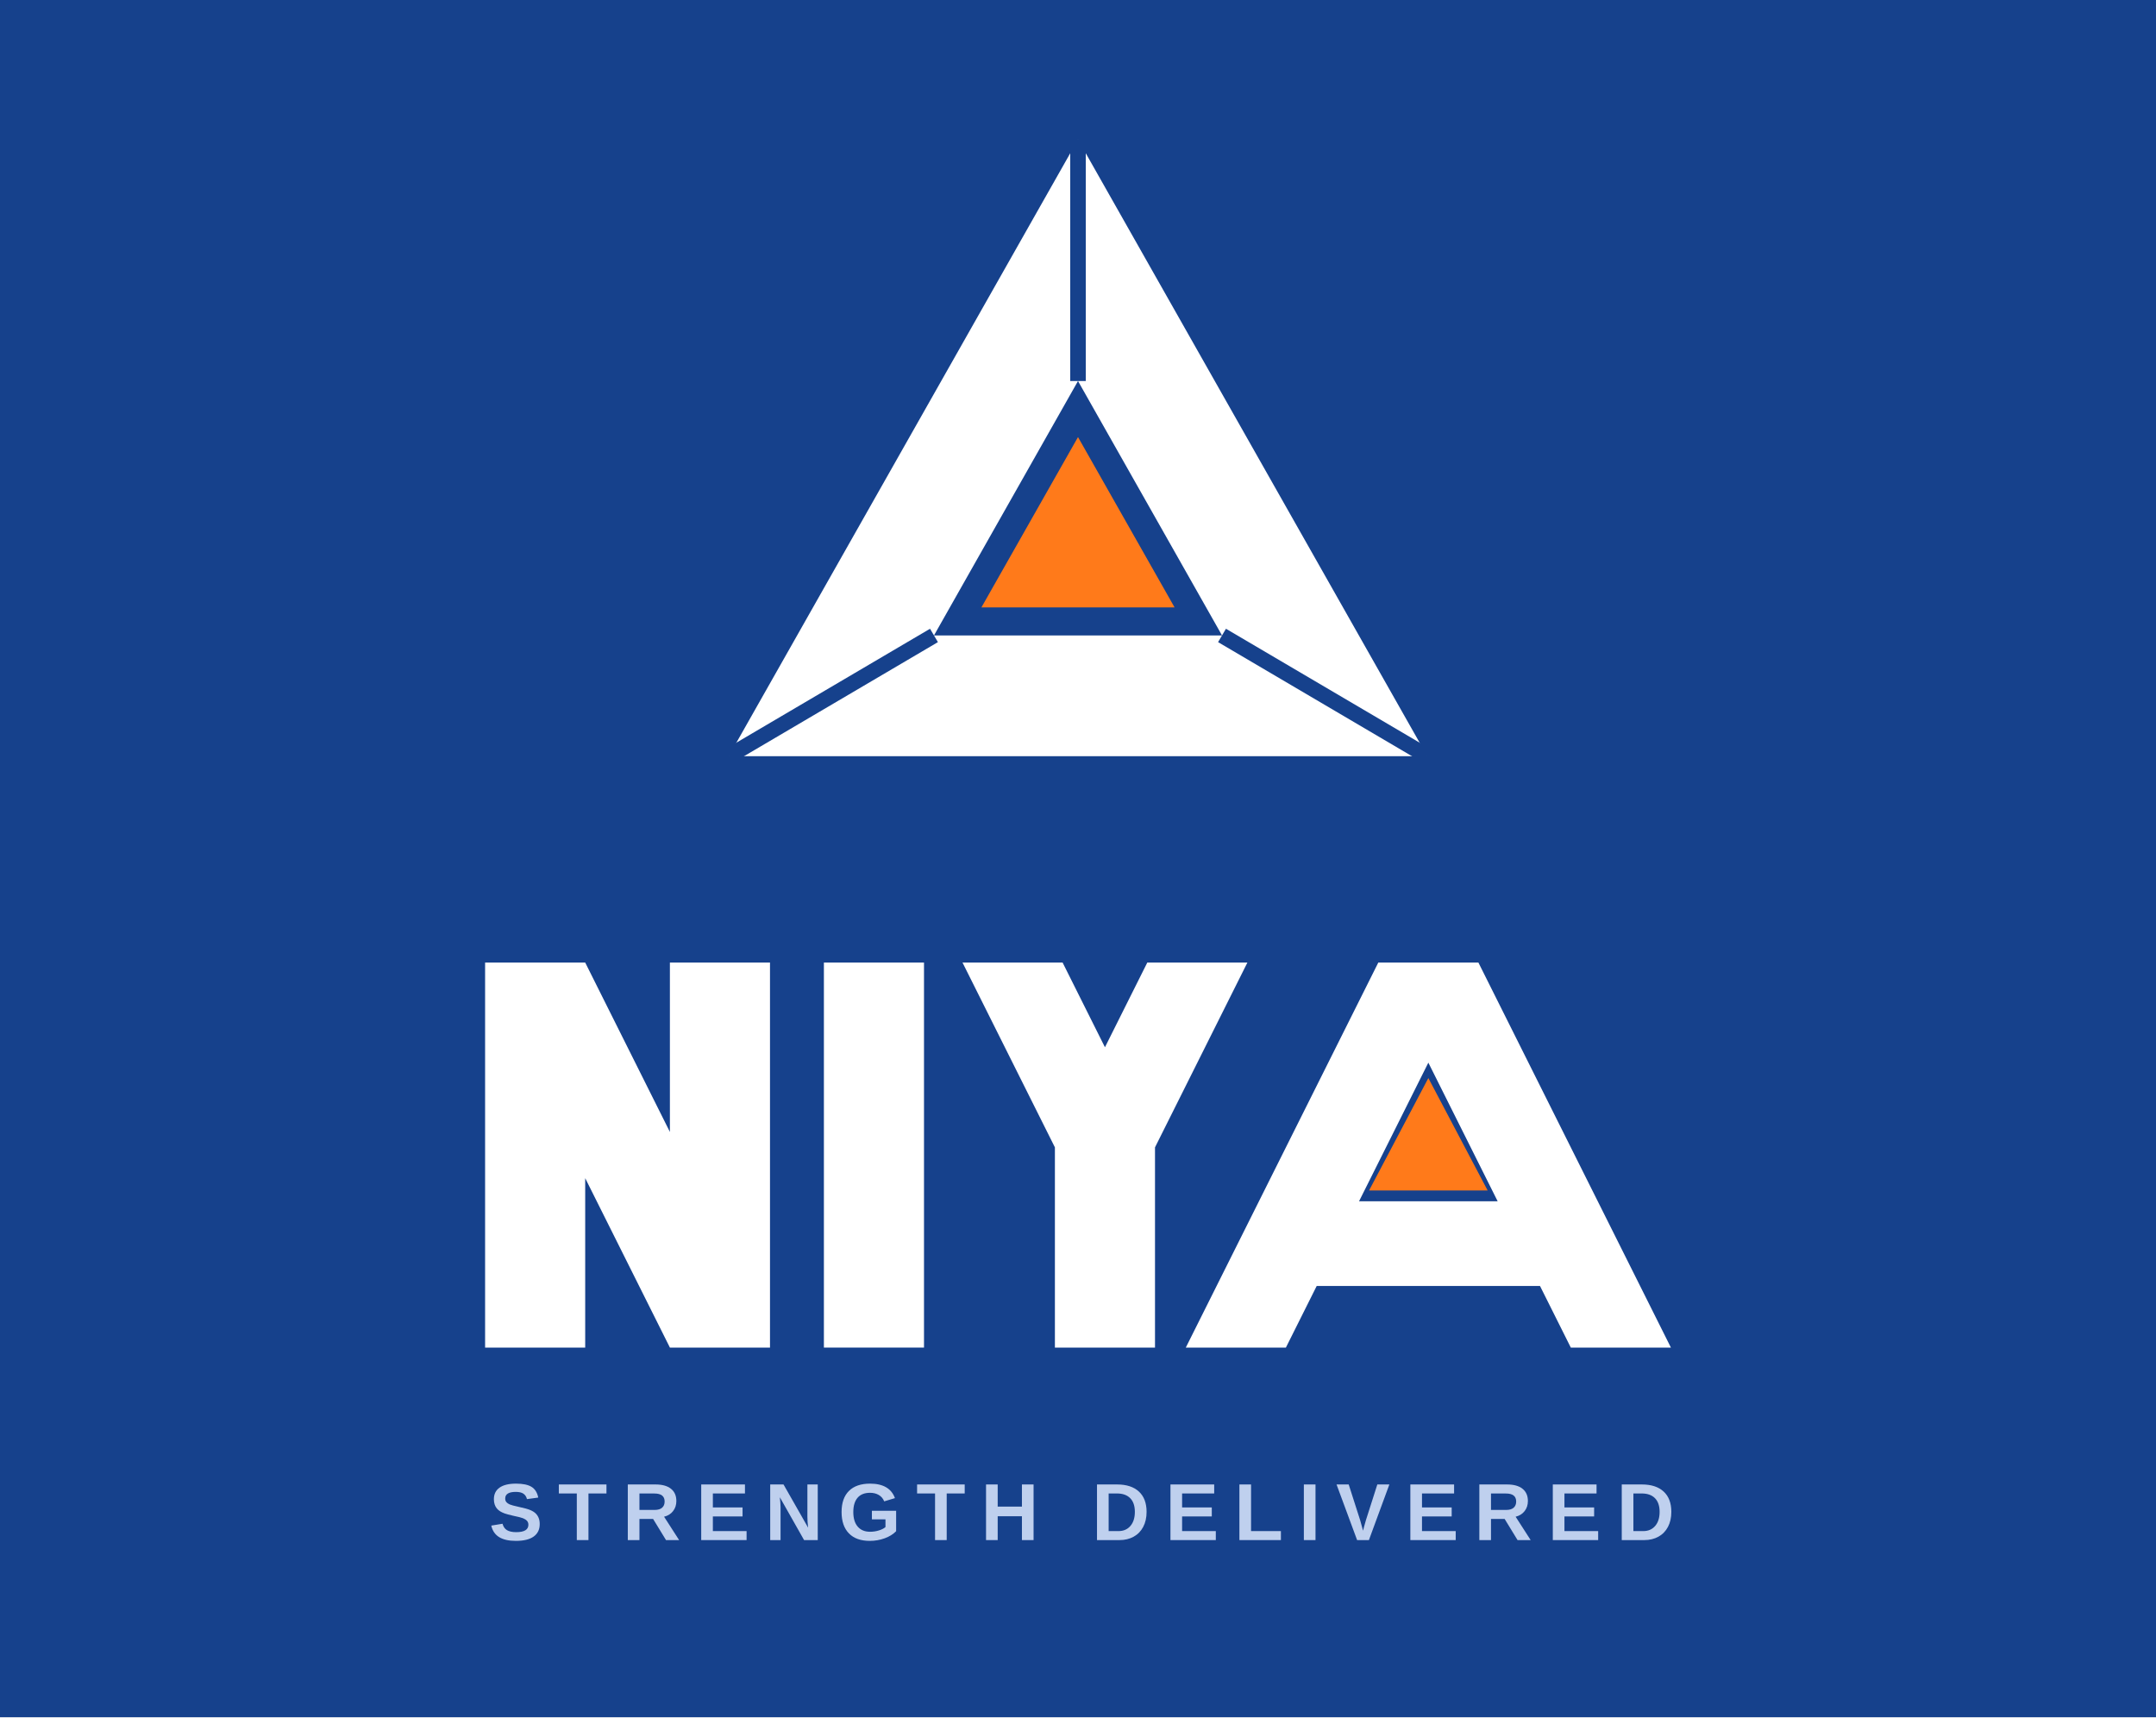
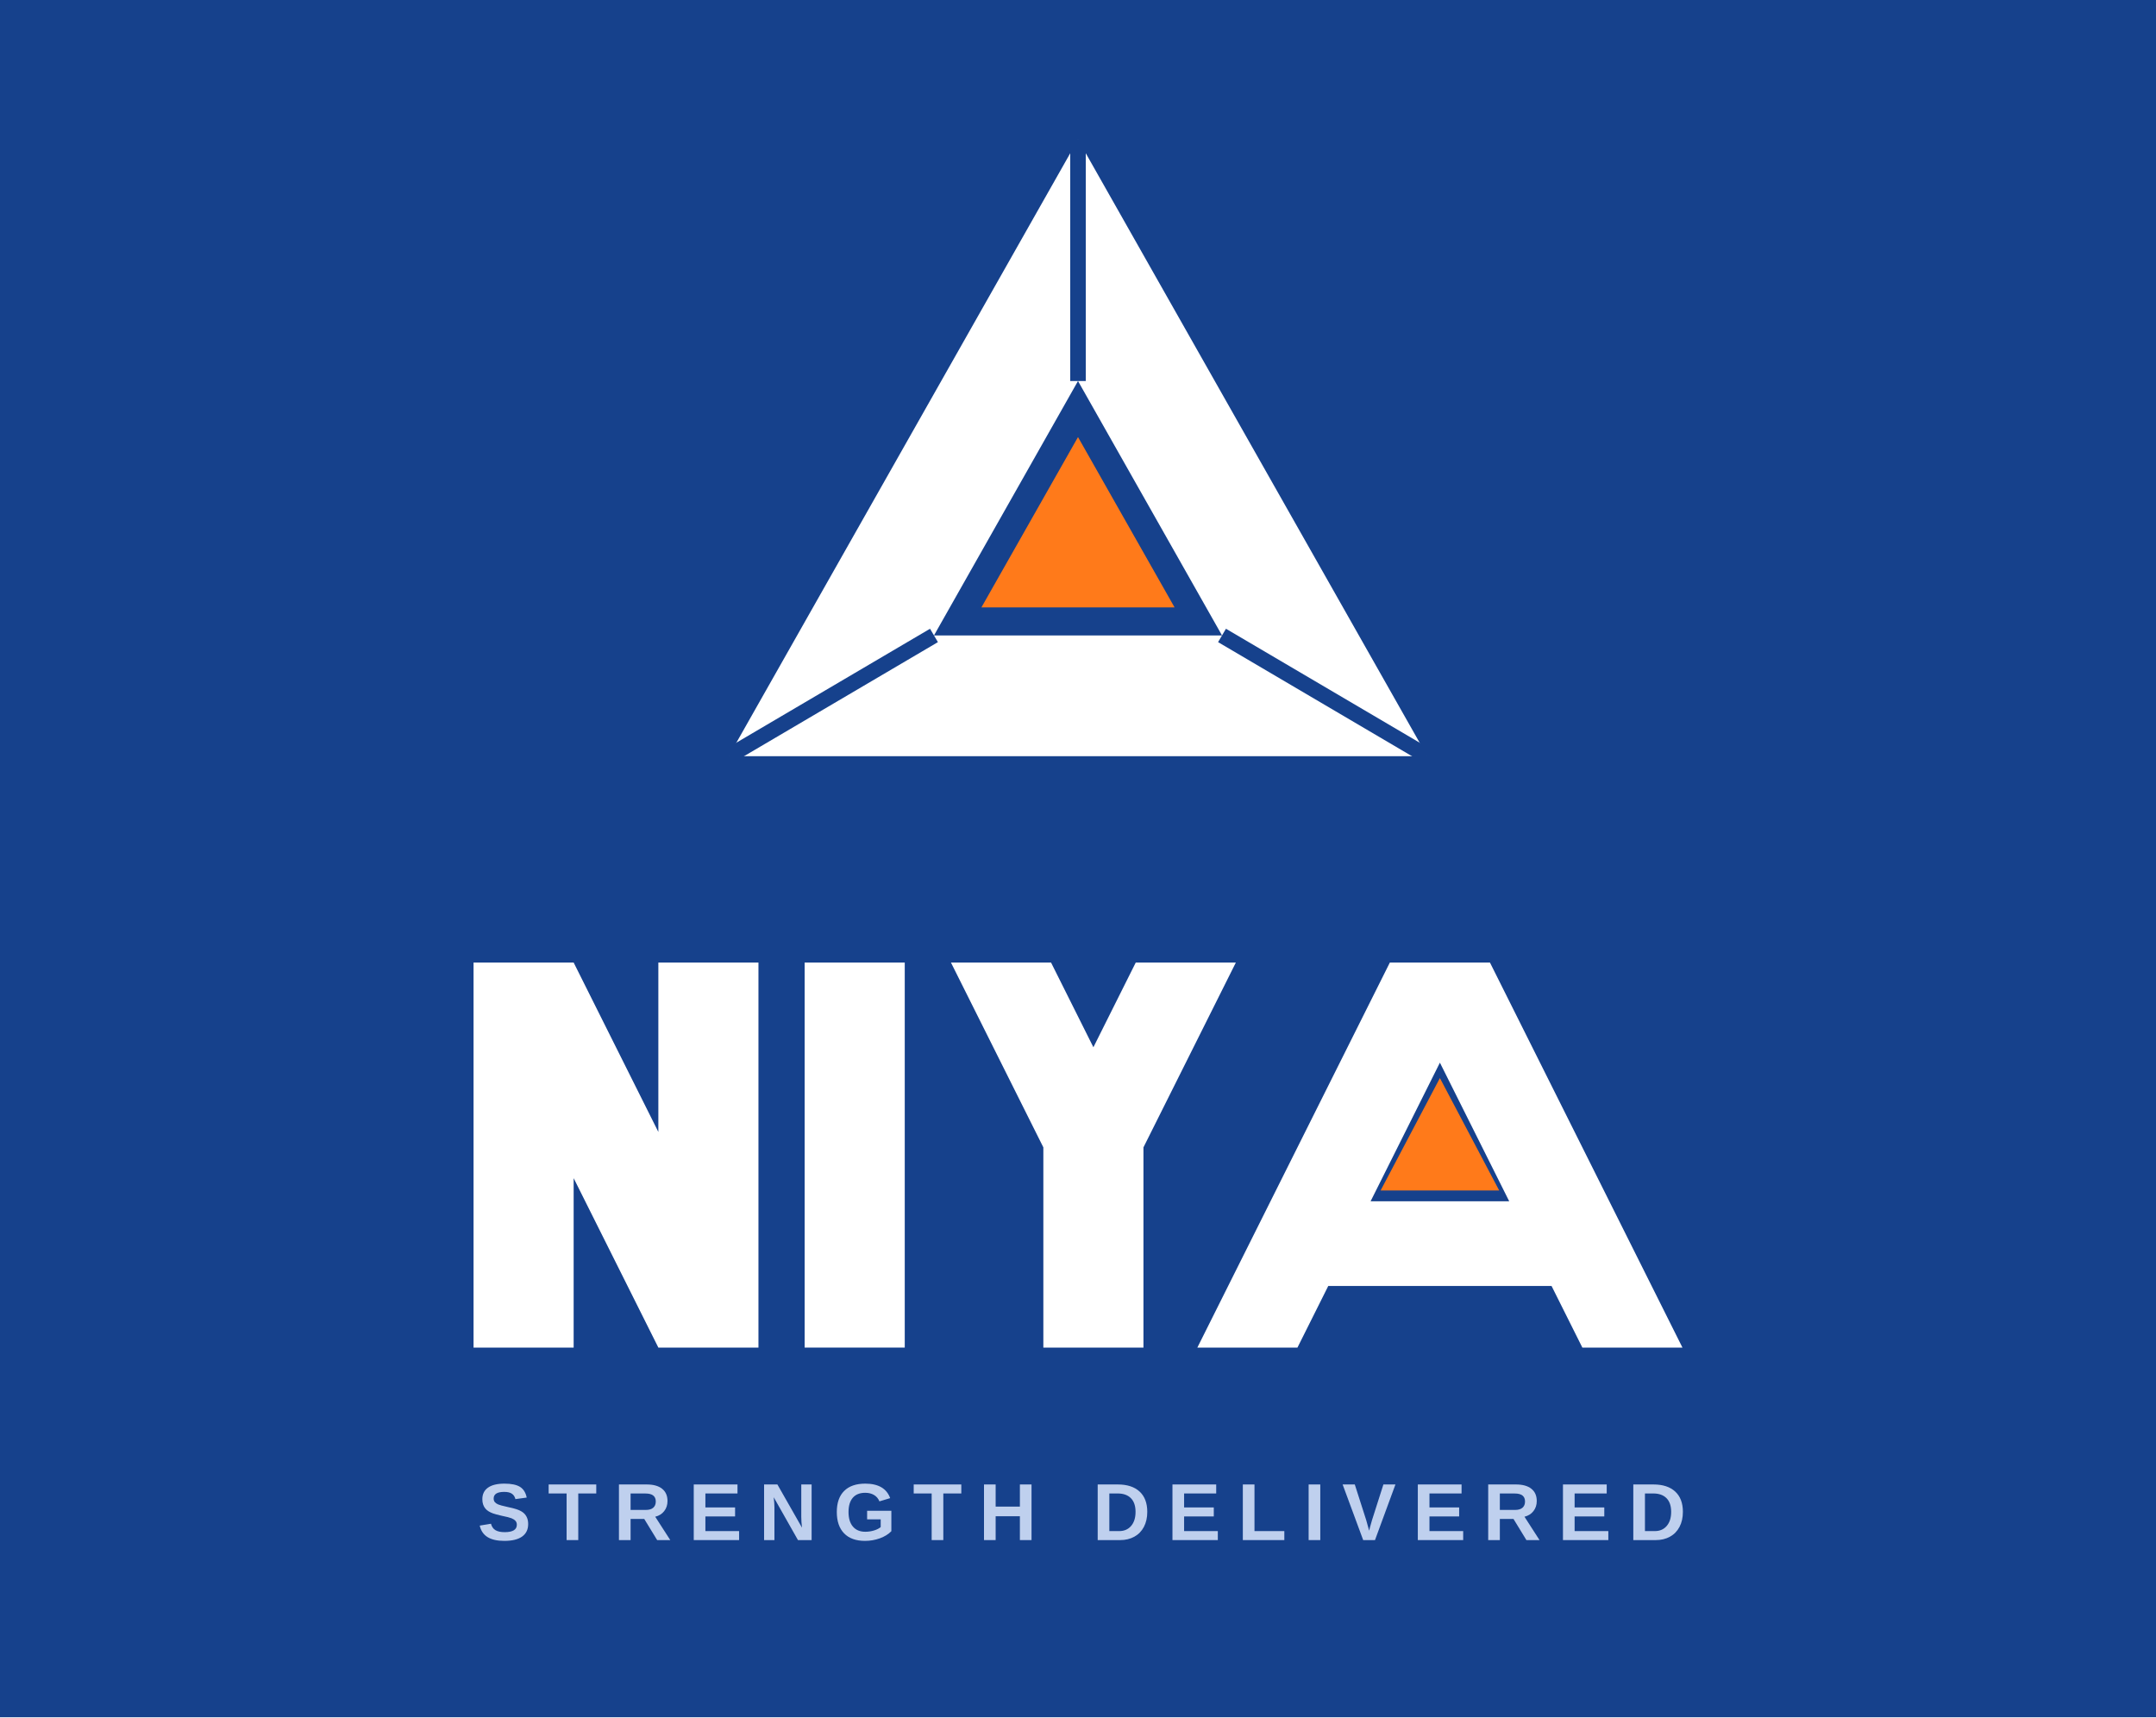
<svg xmlns="http://www.w3.org/2000/svg" viewBox="0 0 560 446" width="560" height="446">
  <rect width="560" height="446" fill="#16418C" />
  <g transform="translate(185.92 34.00) scale(1.12)">
    <polygon points="84.0,2.0 3.0,145.0 165.0,145.0" fill="#FFFFFF" />
    <polygon points="84.0,58.0 50.6,117.0 117.4,117.0" fill="#16418C" />
    <line x1="84.0" y1="2.0" x2="84.0" y2="58.0" stroke="#16418C" stroke-width="3.6" />
    <line x1="3.0" y1="145.0" x2="50.6" y2="117.0" stroke="#16418C" stroke-width="3.6" />
    <line x1="165.0" y1="145.0" x2="117.4" y2="117.0" stroke="#16418C" stroke-width="3.6" />
    <polygon points="84.0,71.0 61.6,110.5 106.4,110.5" fill="#FF7A1A" />
  </g>
  <g fill="#FFFFFF" fill-rule="evenodd">
-     <path transform="translate(126.00 250.00) scale(1)" d="M0 100 L0 0 L26 0 L48 44 L48 0 L74 0 L74 100 L48 100 L26 56 L26 100 Z" />
-     <path transform="translate(214.00 250.00) scale(1)" d="M0 0 L26 0 L26 100 L0 100 Z" />
-     <path transform="translate(250.00 250.00) scale(1)" d="M0 0 L26 0 L37 22 L48 0 L74 0 L50 48 L50 100 L24 100 L24 48 Z" />
-     <path transform="translate(308.00 250.00) scale(1)" d="M50 0 L76 0 L126 100 L100 100 L92 84 L34 84 L26 100 L0 100 Z M63 26 L81 62 L45 62 Z" />
-     <polygon points="63,30 78.4,59.2 47.6,59.2" fill="#FF7A1A" transform="translate(308.00 250.00) scale(1)" />
+     <path transform="translate(123.00 250.00) scale(1)" d="M0 100 L0 0 L26 0 L48 44 L48 0 L74 0 L74 100 L48 100 L26 56 L26 100 Z" />
+     <path transform="translate(209.00 250.00) scale(1)" d="M0 0 L26 0 L26 100 L0 100 Z" />
+     <path transform="translate(247.00 250.00) scale(1)" d="M0 0 L26 0 L37 22 L48 0 L74 0 L50 48 L50 100 L24 100 L24 48 Z" />
+     <path transform="translate(311.00 250.00) scale(1)" d="M50 0 L76 0 L126 100 L100 100 L92 84 L34 84 L26 100 L0 100 Z M63 26 L81 62 L45 62 Z" />
+     <polygon points="63,30 78.4,59.2 47.6,59.2" fill="#FF7A1A" transform="translate(311.00 250.00) scale(1)" />
  </g>
  <g fill="#BFD0EE">
-     <path transform="translate(127.00 400.00) scale(0.010254 -0.010254)" d="M1286 406Q1286 199 1132.5 89.5Q979 -20 682 -20Q411 -20 257.0 76.0Q103 172 59 367L344 414Q373 302 457.0 251.5Q541 201 690 201Q999 201 999 389Q999 449 963.5 488.0Q928 527 863.5 553.0Q799 579 616 616Q458 653 396.0 675.5Q334 698 284.0 728.5Q234 759 199.0 802.0Q164 845 144.5 903.0Q125 961 125 1036Q125 1227 268.5 1328.5Q412 1430 686 1430Q948 1430 1079.5 1348.0Q1211 1266 1249 1077L963 1038Q941 1129 873.5 1175.0Q806 1221 680 1221Q412 1221 412 1053Q412 998 440.5 963.0Q469 928 525.0 903.5Q581 879 752 842Q955 799 1042.5 762.5Q1130 726 1181.0 677.5Q1232 629 1259.0 561.5Q1286 494 1286 406Z" />
-     <path transform="translate(144.92 400.00) scale(0.010254 -0.010254)" d="M773 1181V0H478V1181H23V1409H1229V1181Z" />
-     <path transform="translate(161.66 400.00) scale(0.010254 -0.010254)" d="M1105 0 778 535H432V0H137V1409H841Q1093 1409 1230.0 1300.5Q1367 1192 1367 989Q1367 841 1283.0 733.5Q1199 626 1056 592L1437 0ZM1070 977Q1070 1180 810 1180H432V764H818Q942 764 1006.0 820.0Q1070 876 1070 977Z" />
-     <path transform="translate(180.73 400.00) scale(0.010254 -0.010254)" d="M137 0V1409H1245V1181H432V827H1184V599H432V228H1286V0Z" />
-     <path transform="translate(198.65 400.00) scale(0.010254 -0.010254)" d="M995 0 381 1085Q399 927 399 831V0H137V1409H474L1097 315Q1079 466 1079 590V1409H1341V0Z" />
-     <path transform="translate(217.73 400.00) scale(0.010254 -0.010254)" d="M806 211Q921 211 1029.0 244.5Q1137 278 1196 330V525H852V743H1466V225Q1354 110 1174.5 45.0Q995 -20 798 -20Q454 -20 269.0 170.5Q84 361 84 711Q84 1059 270.0 1244.5Q456 1430 805 1430Q1301 1430 1436 1063L1164 981Q1120 1088 1026.0 1143.0Q932 1198 805 1198Q597 1198 489.0 1072.0Q381 946 381 711Q381 472 492.5 341.5Q604 211 806 211Z" />
-     <path transform="translate(237.97 400.00) scale(0.010254 -0.010254)" d="M773 1181V0H478V1181H23V1409H1229V1181Z" />
-     <path transform="translate(254.71 400.00) scale(0.010254 -0.010254)" d="M1046 0V604H432V0H137V1409H432V848H1046V1409H1341V0Z" />
-     <path transform="translate(283.53 400.00) scale(0.010254 -0.010254)" d="M1393 715Q1393 497 1307.5 334.5Q1222 172 1065.5 86.0Q909 0 707 0H137V1409H647Q1003 1409 1198.0 1229.5Q1393 1050 1393 715ZM1096 715Q1096 942 978.0 1061.5Q860 1181 641 1181H432V228H682Q872 228 984.0 359.0Q1096 490 1096 715Z" />
-     <path transform="translate(302.61 400.00) scale(0.010254 -0.010254)" d="M137 0V1409H1245V1181H432V827H1184V599H432V228H1286V0Z" />
-     <path transform="translate(320.52 400.00) scale(0.010254 -0.010254)" d="M137 0V1409H432V228H1188V0Z" />
-     <path transform="translate(337.26 400.00) scale(0.010254 -0.010254)" d="M137 0V1409H432V0Z" />
-     <path transform="translate(347.01 400.00) scale(0.010254 -0.010254)" d="M834 0H535L14 1409H322L612 504Q639 416 686 238L707 324L758 504L1047 1409H1352Z" />
-     <path transform="translate(364.92 400.00) scale(0.010254 -0.010254)" d="M137 0V1409H1245V1181H432V827H1184V599H432V228H1286V0Z" />
-     <path transform="translate(382.84 400.00) scale(0.010254 -0.010254)" d="M1105 0 778 535H432V0H137V1409H841Q1093 1409 1230.0 1300.5Q1367 1192 1367 989Q1367 841 1283.0 733.5Q1199 626 1056 592L1437 0ZM1070 977Q1070 1180 810 1180H432V764H818Q942 764 1006.0 820.0Q1070 876 1070 977Z" />
-     <path transform="translate(401.92 400.00) scale(0.010254 -0.010254)" d="M137 0V1409H1245V1181H432V827H1184V599H432V228H1286V0Z" />
-     <path transform="translate(419.83 400.00) scale(0.010254 -0.010254)" d="M1393 715Q1393 497 1307.5 334.5Q1222 172 1065.5 86.0Q909 0 707 0H137V1409H647Q1003 1409 1198.0 1229.5Q1393 1050 1393 715ZM1096 715Q1096 942 978.0 1061.5Q860 1181 641 1181H432V228H682Q872 228 984.0 359.0Q1096 490 1096 715Z" />
+     <path transform="translate(124.00 400.00) scale(0.010254 -0.010254)" d="M1286 406Q1286 199 1132.5 89.5Q979 -20 682 -20Q411 -20 257.0 76.0Q103 172 59 367L344 414Q373 302 457.0 251.5Q541 201 690 201Q999 201 999 389Q999 449 963.5 488.0Q928 527 863.5 553.0Q799 579 616 616Q458 653 396.0 675.5Q334 698 284.0 728.5Q234 759 199.0 802.0Q164 845 144.5 903.0Q125 961 125 1036Q125 1227 268.5 1328.5Q412 1430 686 1430Q948 1430 1079.5 1348.0Q1211 1266 1249 1077L963 1038Q941 1129 873.5 1175.0Q806 1221 680 1221Q412 1221 412 1053Q412 998 440.5 963.0Q469 928 525.0 903.5Q581 879 752 842Q955 799 1042.5 762.5Q1130 726 1181.0 677.5Q1232 629 1259.0 561.5Q1286 494 1286 406Z" />
+     <path transform="translate(142.27 400.00) scale(0.010254 -0.010254)" d="M773 1181V0H478V1181H23V1409H1229V1181Z" />
+     <path transform="translate(159.36 400.00) scale(0.010254 -0.010254)" d="M1105 0 778 535H432V0H137V1409H841Q1093 1409 1230.0 1300.5Q1367 1192 1367 989Q1367 841 1283.0 733.5Q1199 626 1056 592L1437 0ZM1070 977Q1070 1180 810 1180H432V764H818Q942 764 1006.0 820.0Q1070 876 1070 977Z" />
+     <path transform="translate(178.79 400.00) scale(0.010254 -0.010254)" d="M137 0V1409H1245V1181H432V827H1184V599H432V228H1286V0Z" />
+     <path transform="translate(197.06 400.00) scale(0.010254 -0.010254)" d="M995 0 381 1085Q399 927 399 831V0H137V1409H474L1097 315Q1079 466 1079 590V1409H1341V0Z" />
+     <path transform="translate(216.49 400.00) scale(0.010254 -0.010254)" d="M806 211Q921 211 1029.0 244.5Q1137 278 1196 330V525H852V743H1466V225Q1354 110 1174.5 45.0Q995 -20 798 -20Q454 -20 269.0 170.5Q84 361 84 711Q84 1059 270.0 1244.5Q456 1430 805 1430Q1301 1430 1436 1063L1164 981Q1120 1088 1026.0 1143.0Q932 1198 805 1198Q597 1198 489.0 1072.0Q381 946 381 711Q381 472 492.5 341.5Q604 211 806 211Z" />
+     <path transform="translate(237.09 400.00) scale(0.010254 -0.010254)" d="M773 1181V0H478V1181H23V1409H1229V1181Z" />
+     <path transform="translate(254.18 400.00) scale(0.010254 -0.010254)" d="M1046 0V604H432V0H137V1409H432V848H1046V1409H1341V0Z" />
+     <path transform="translate(283.71 400.00) scale(0.010254 -0.010254)" d="M1393 715Q1393 497 1307.5 334.5Q1222 172 1065.5 86.0Q909 0 707 0H137V1409H647Q1003 1409 1198.0 1229.5Q1393 1050 1393 715ZM1096 715Q1096 942 978.0 1061.5Q860 1181 641 1181H432V228H682Q872 228 984.0 359.0Q1096 490 1096 715Z" />
+     <path transform="translate(303.13 400.00) scale(0.010254 -0.010254)" d="M137 0V1409H1245V1181H432V827H1184V599H432V228H1286V0Z" />
+     <path transform="translate(321.41 400.00) scale(0.010254 -0.010254)" d="M137 0V1409H432V228H1188V0Z" />
+     <path transform="translate(338.50 400.00) scale(0.010254 -0.010254)" d="M137 0V1409H432V0Z" />
+     <path transform="translate(348.59 400.00) scale(0.010254 -0.010254)" d="M834 0H535L14 1409H322L612 504Q639 416 686 238L707 324L758 504L1047 1409H1352Z" />
+     <path transform="translate(366.86 400.00) scale(0.010254 -0.010254)" d="M137 0V1409H1245V1181H432V827H1184V599H432V228H1286V0Z" />
+     <path transform="translate(385.14 400.00) scale(0.010254 -0.010254)" d="M1105 0 778 535H432V0H137V1409H841Q1093 1409 1230.0 1300.5Q1367 1192 1367 989Q1367 841 1283.0 733.5Q1199 626 1056 592L1437 0ZM1070 977Q1070 1180 810 1180H432V764H818Q942 764 1006.0 820.0Q1070 876 1070 977Z" />
+     <path transform="translate(404.56 400.00) scale(0.010254 -0.010254)" d="M137 0V1409H1245V1181H432V827H1184V599H432V228H1286V0Z" />
+     <path transform="translate(422.83 400.00) scale(0.010254 -0.010254)" d="M1393 715Q1393 497 1307.5 334.5Q1222 172 1065.5 86.0Q909 0 707 0H137V1409H647Q1003 1409 1198.0 1229.5Q1393 1050 1393 715ZM1096 715Q1096 942 978.0 1061.5Q860 1181 641 1181H432V228H682Q872 228 984.0 359.0Q1096 490 1096 715Z" />
  </g>
</svg>
